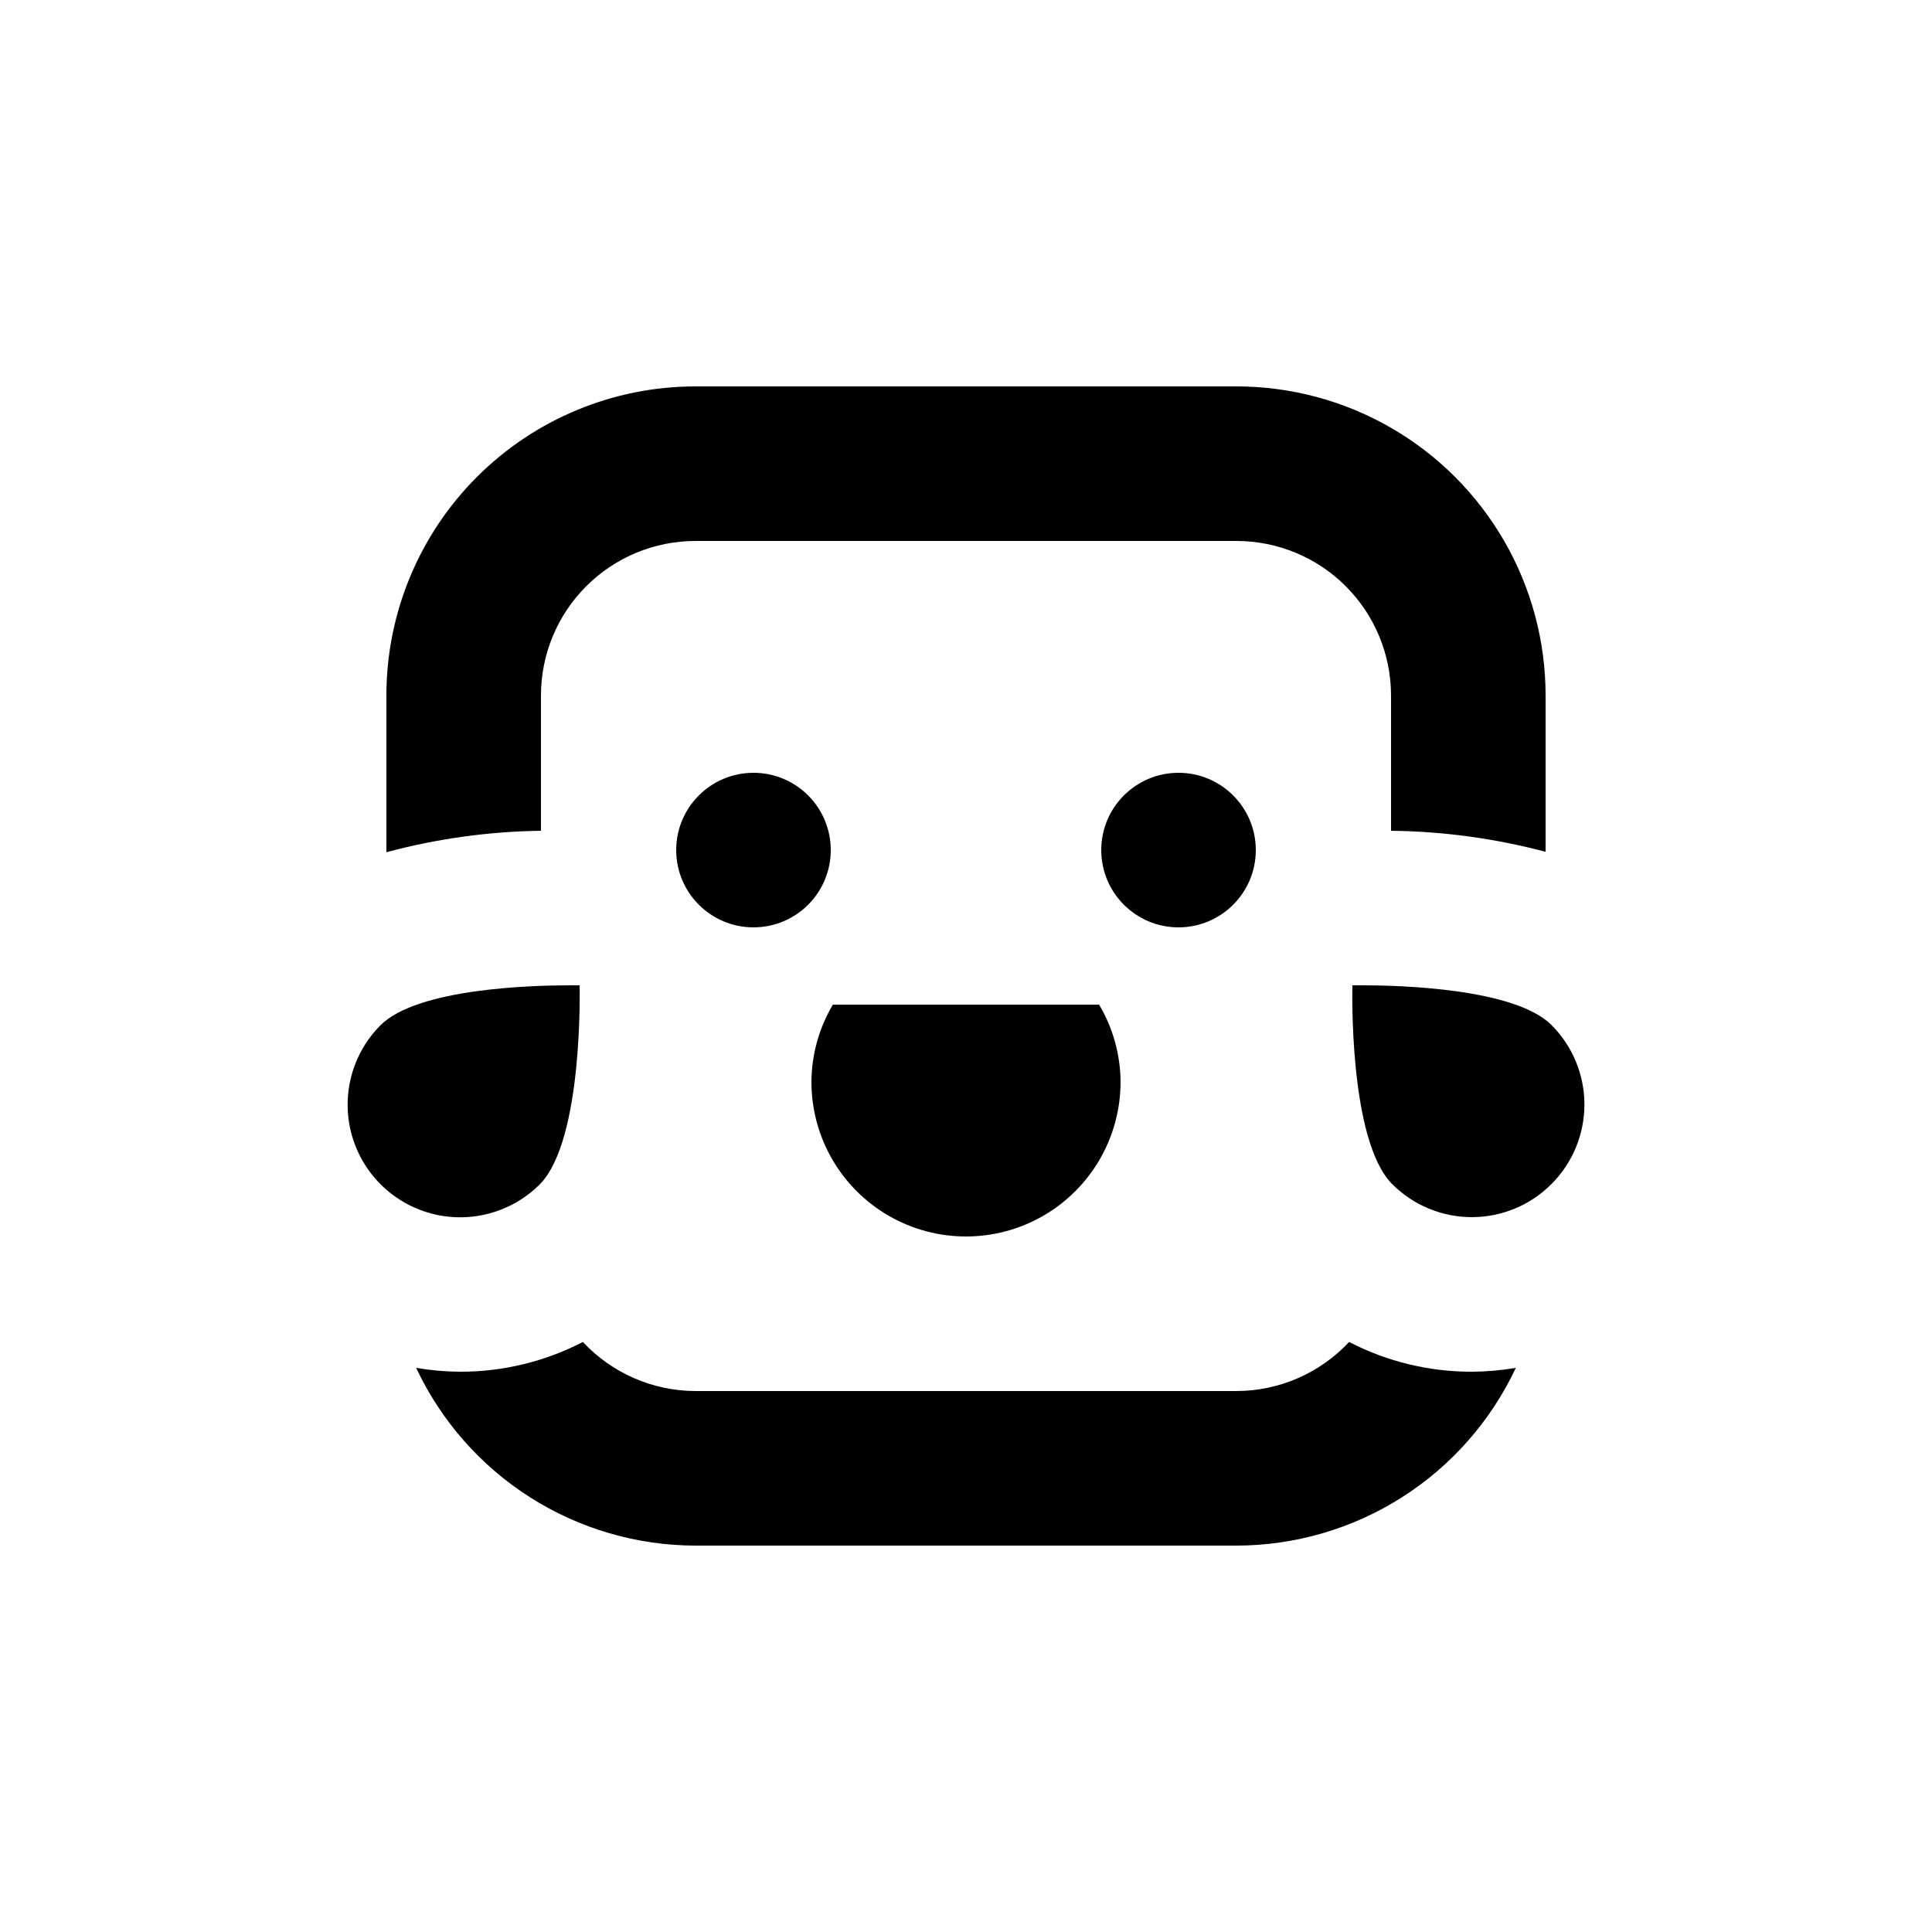
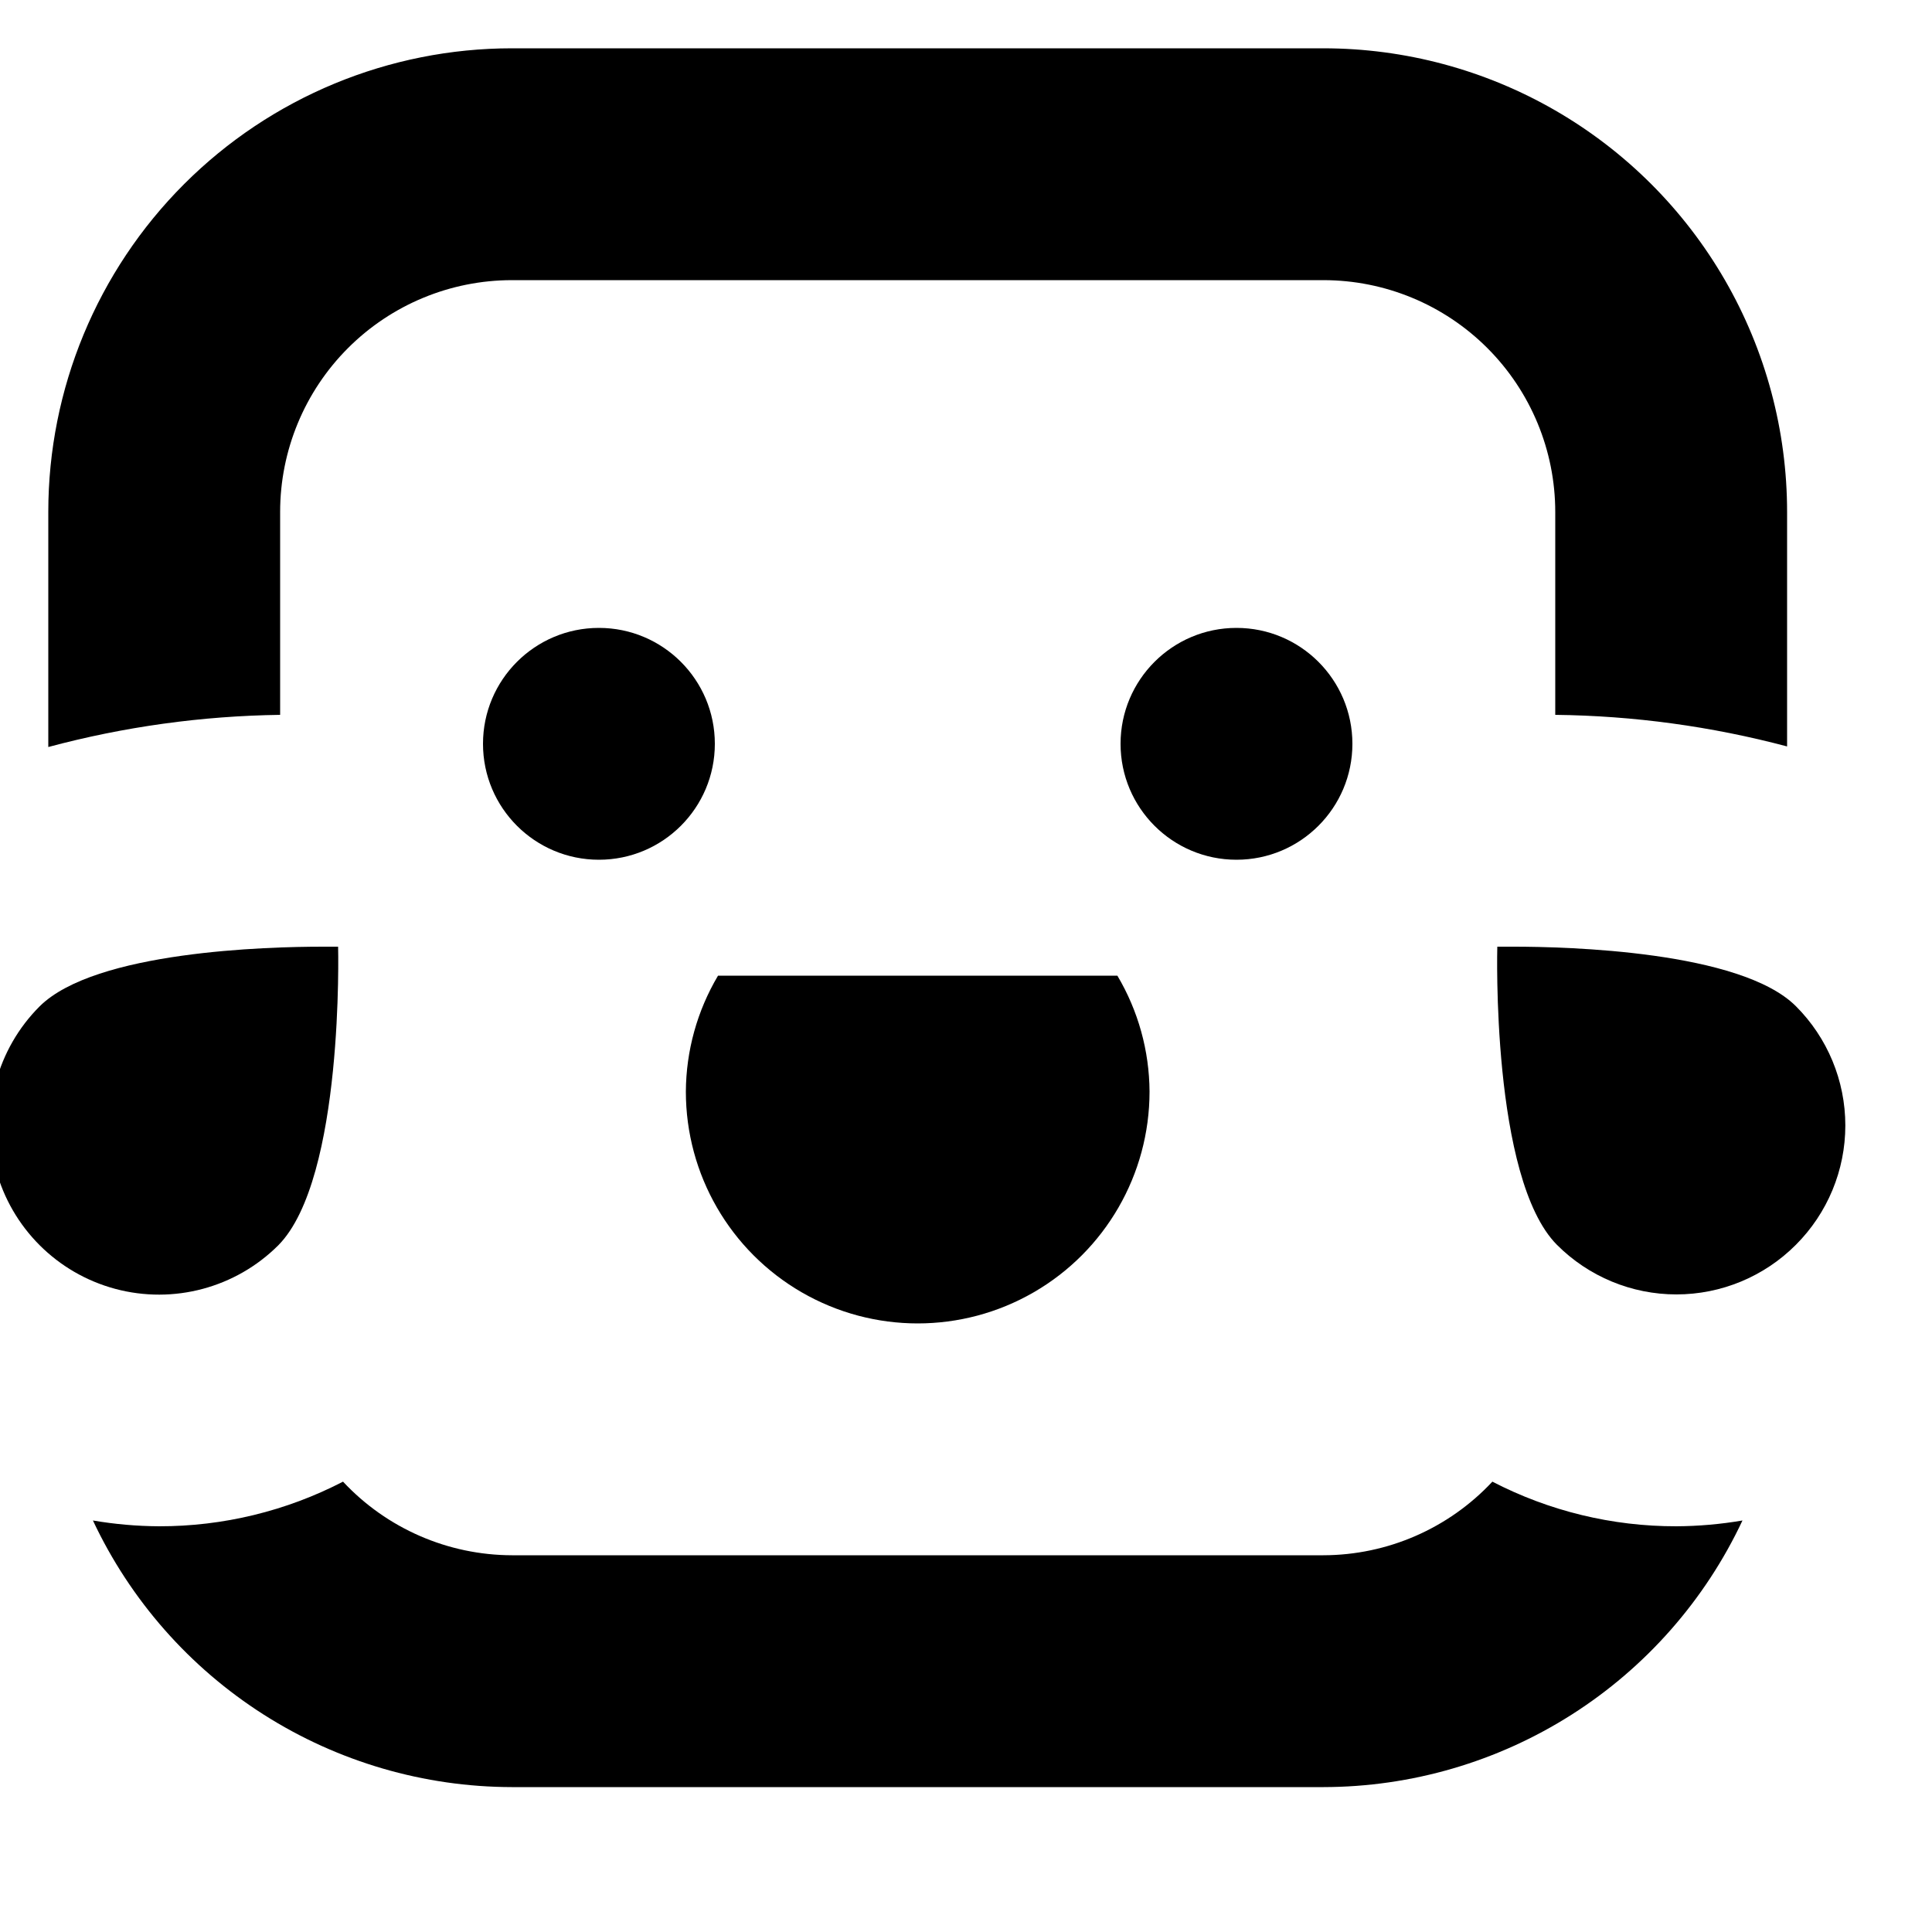
- <svg xmlns="http://www.w3.org/2000/svg" version="1.1" viewBox="0 0 1200 1200">
+ <svg xmlns="http://www.w3.org/2000/svg" version="1.1" viewBox="220 220 800 800">
  <g>
    <path d="m837.96 833.52c-18.109 19.391-43.43 30.422-69.961 30.48h-336c-26.531-0.059-51.852-11.09-69.961-30.48-23.547 12.195-49.684 18.531-76.199 18.48-9.172-0.051-18.32-0.855-27.359-2.398 15.477 32.961 40.008 60.844 70.73 80.391 30.723 19.547 66.375 29.957 102.79 30.008h336c36.414-0.051 72.066-10.461 102.79-30.008 30.723-19.547 55.254-47.43 70.73-80.391-9.039 1.543-18.188 2.348-27.359 2.398-26.516 0.051-52.652-6.285-76.199-18.48z" />
    <path d="m768 240h-336c-50.922 0-99.758 20.227-135.77 56.234s-56.234 84.844-56.234 135.77v97.32c31.324-8.402 63.57-12.879 96-13.32v-84c0-25.461 10.113-49.879 28.117-67.883 18.004-18.004 42.422-28.117 67.883-28.117h336c25.461 0 49.879 10.113 67.883 28.117 18.004 18.004 28.117 42.422 28.117 67.883v84c32.418 0.363 64.664 4.758 96 13.078v-97.078c0-33.703-8.871-66.812-25.723-96-16.852-29.188-41.09-53.426-70.277-70.277-29.188-16.852-62.297-25.723-96-25.723z" />
    <path d="m517.32 624c-8.629 14.531-13.227 31.102-13.32 48 0 34.297 18.297 65.988 48 83.137 29.703 17.152 66.297 17.152 96 0 29.703-17.148 48-48.84 48-83.137-0.094-16.898-4.691-33.469-13.32-48z" />
    <path d="m516 528c0 26.508-21.492 48-48 48s-48-21.492-48-48 21.492-48 48-48 48 21.492 48 48" />
    <path d="m780 528c0 26.508-21.492 48-48 48s-48-21.492-48-48 21.492-48 48-48 48 21.492 48 48" />
    <path d="m963.6 735.48c13.129-13.102 20.512-30.891 20.512-49.441 0-18.551-7.383-36.336-20.512-49.438-22.922-22.801-94.68-24.602-116.88-24.602h-6.719s-2.641 96 24.719 123.48c13.102 13.133 30.891 20.512 49.441 20.512 18.551 0 36.336-7.379 49.441-20.512z" />
    <path d="m236.4 636.72c-17.66 17.664-24.559 43.41-18.094 67.539 6.465 24.125 25.312 42.973 49.438 49.438 24.129 6.465 49.875-0.434 67.539-18.094 27.238-27.602 24.719-123.6 24.719-123.6h-6.602c-22.32 0-93.957 1.801-117 24.719z" />
  </g>
</svg>
